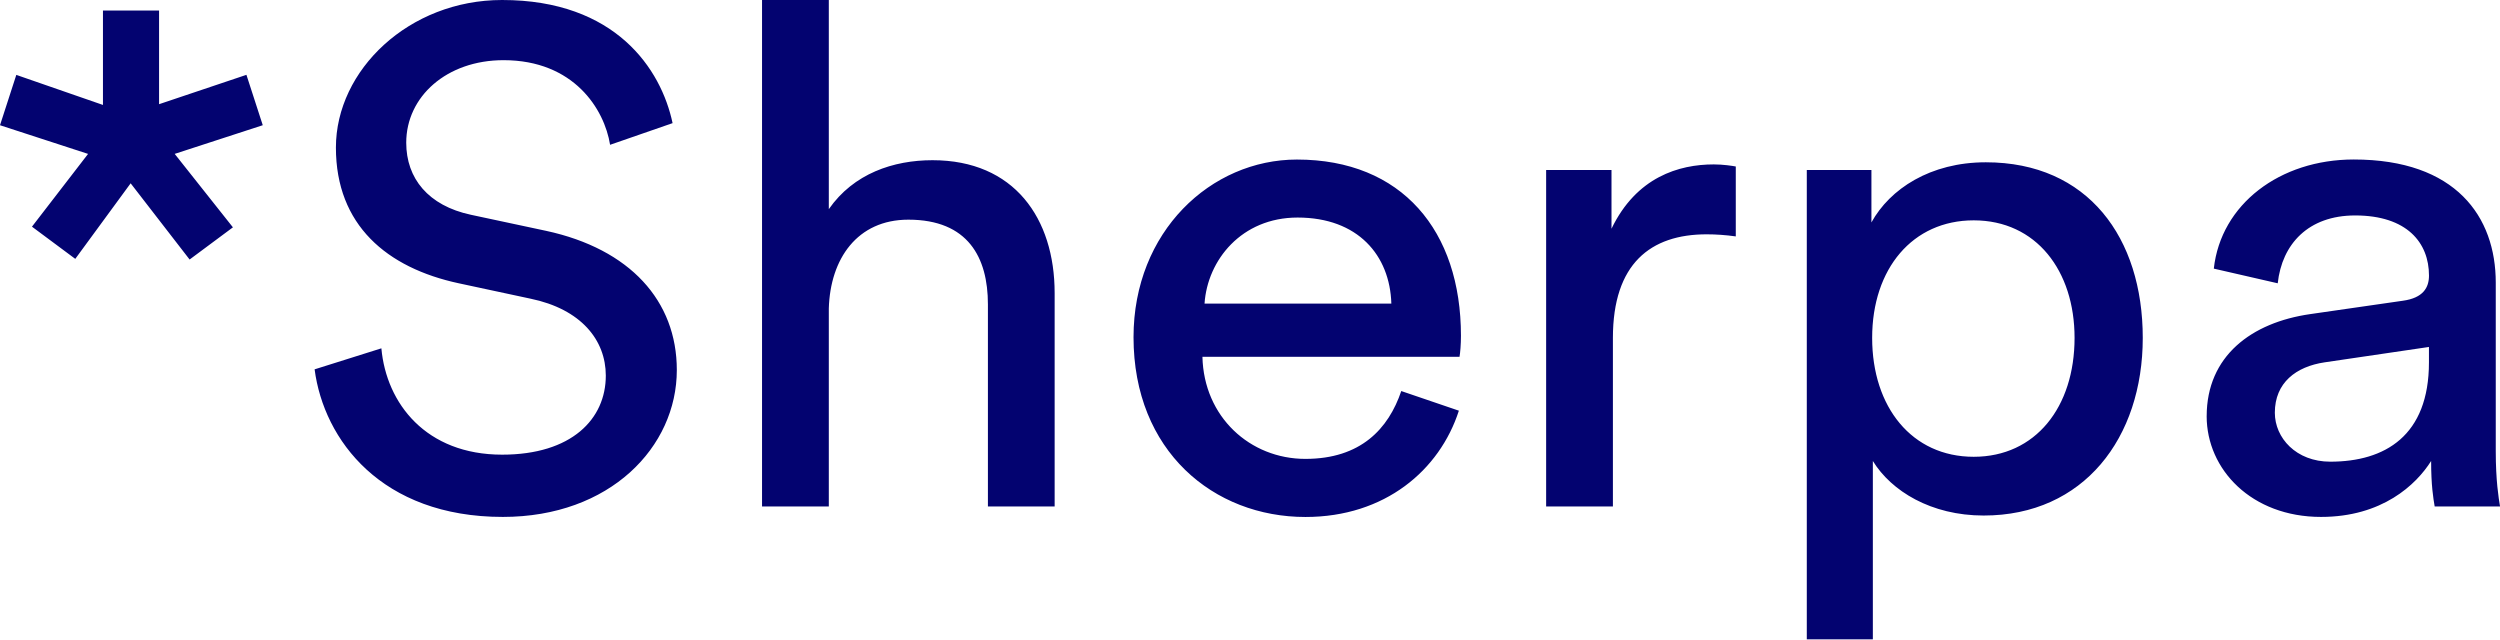
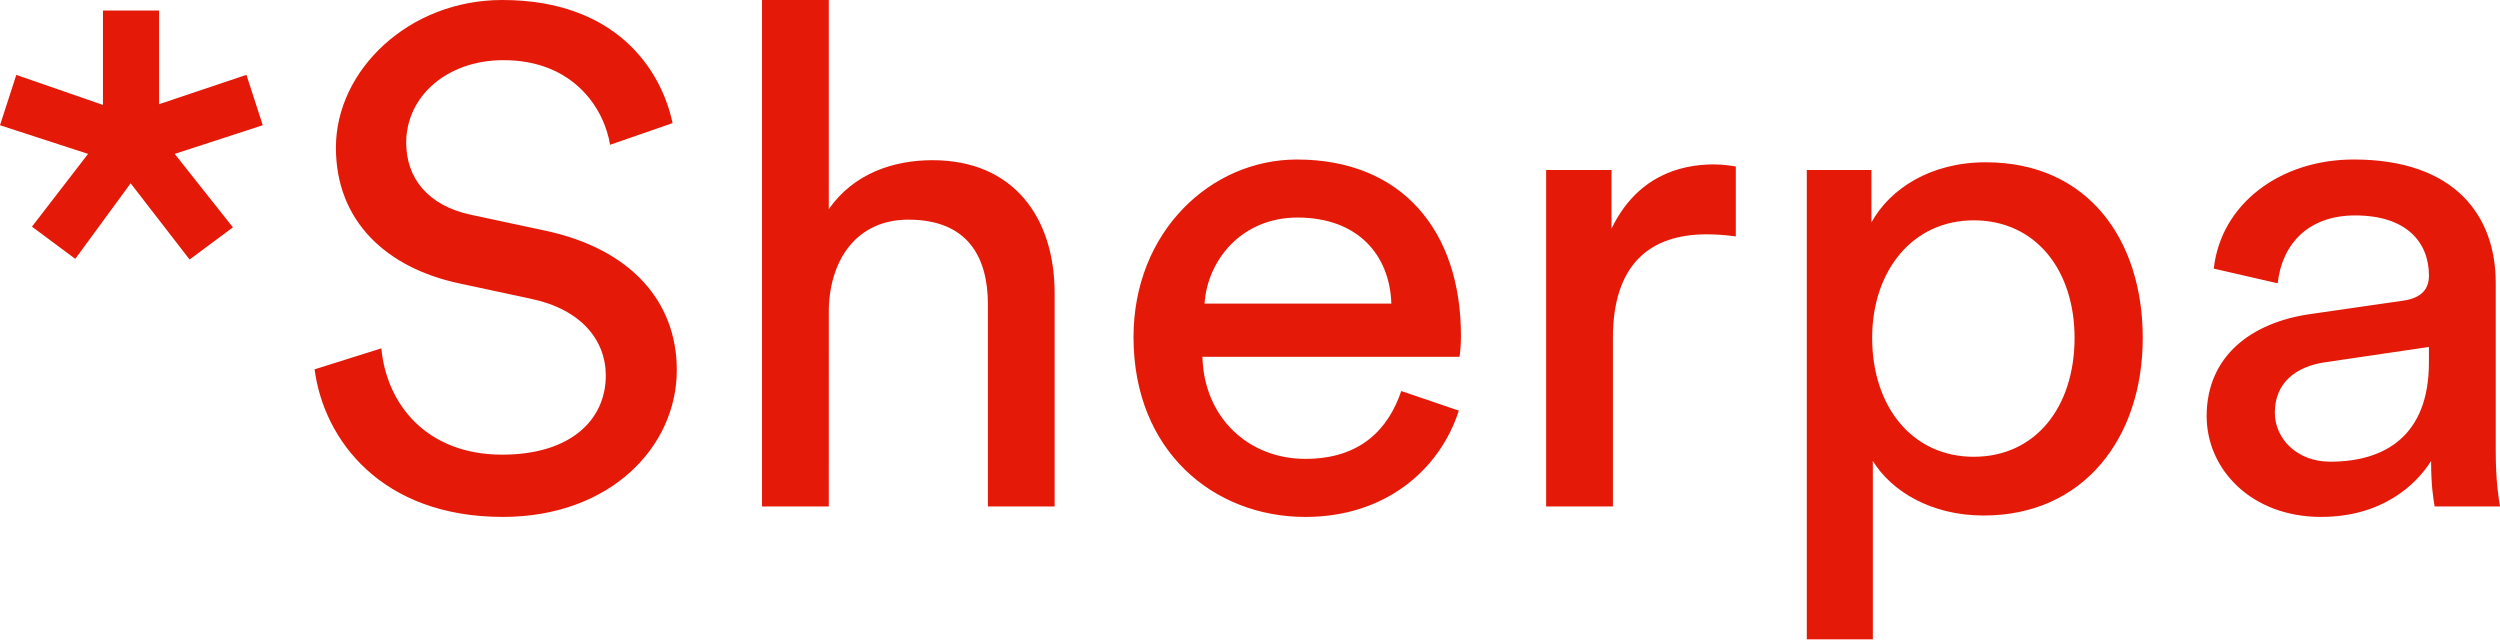
- <svg xmlns="http://www.w3.org/2000/svg" id="Capa_2" data-name="Capa 2" viewBox="0 0 1296.62 331.6">
-   <defs>
-     <style>
-       .cls-1 {
-         fill: #030370;
-       }
-     </style>
-   </defs>
-   <g id="Capa_1-2" data-name="Capa 1">
-     <path class="cls-1" d="M1208.58,239.45c-17.69,0-28.74-12.33-28.74-25.39,0-15.6,11.04-23.93,25.78-26.13l54.15-7.98v7.98c.01,38.1-22.82,51.52-51.19,51.52ZM1144.48,215.86c0,27.57,23.21,52.24,59.32,52.24,31.67,0,49.35-16.69,57.1-29.01,0,12.68,1.1,19.22,1.84,23.58h33.9c-.74-4.37-2.22-13.43-2.22-28.66v-87.44c0-34.11-20.63-63.85-73.67-63.85-38.31,0-68.89,23.21-72.56,56.6l33.15,7.61c2.2-20.32,15.84-35.19,40.14-35.19,26.9,0,38.31,14.14,38.31,31.19,0,6.17-2.94,11.61-13.63,13.06l-47.89,6.91c-30.58,4.37-53.78,21.78-53.78,52.97ZM1075.97,175.24c0,35.92-20.25,61.67-52.31,61.67s-52.67-25.75-52.67-61.67,20.99-60.96,52.67-60.96c32.42.01,52.31,26.13,52.31,60.96ZM971.35,331.6v-92.51c9.59,15.6,30.2,28.29,57.46,28.29,51.94,0,82.53-40.27,82.53-92.14s-28.37-91.07-81.41-91.07c-28.75,0-49.73,13.79-59.32,31.19v-27.2h-33.52v243.44h34.25ZM900.27,86.35c-1.86-.35-6.64-1.08-11.42-1.08-18.06,0-40.14,6.54-53.05,33.36v-30.47h-33.9v174.51h34.63v-87.44c0-38.45,19.52-53.7,48.61-53.7,4.8,0,9.94.35,15.12,1.08v-36.27ZM726.77,202.8c-6.63,19.59-21.01,35.2-49.73,35.2s-52.69-21.75-53.4-52.95h133.34c.38-2.18.74-6.54.74-10.9,0-54.41-30.58-91.4-85.08-91.4-44.58,0-84.74,37.35-84.74,92.14,0,59.15,41.63,93.24,89.16,93.24,41.26,0,69.62-24.29,79.58-55.13l-29.86-10.18ZM624.73,157.46c1.48-22.5,19.16-44.63,48.26-44.63,31.31,0,47.89,19.59,48.63,44.63h-96.89ZM429.86,160c.74-25.75,14.74-46.07,41.26-46.07,30.94,0,41.26,19.59,41.26,43.89v104.86h34.61v-110.66c0-38.81-21-68.93-63.35-68.93-20.25,0-40.89,6.88-53.78,25.39V0h-34.63v262.67h34.63v-102.68ZM348.83,63.85c-5.91-27.94-29.48-63.85-88.41-63.85-48.26,0-86.2,36.29-86.2,76.55s26.53,62.39,63.73,70.38l37.21,7.98c26.15,5.42,39.04,21.4,39.04,39.91,0,22.49-17.68,40.99-53.78,40.99-39.41,0-60.04-26.49-62.62-55.15l-34.63,10.9c4.8,36.63,34.63,76.54,97.62,76.54,55.63,0,90.24-36.27,90.24-76.19,0-35.92-24.3-62.77-67.77-72.18l-39.04-8.34c-22.11-4.73-33.53-18.87-33.53-37.38,0-23.93,21-42.8,50.47-42.8,36.47,0,52.31,25.39,55.26,43.89l32.42-11.24ZM82.5,5.45h-29.1v48.98l-44.94-15.59L0,64.95l45.68,14.87-29.1,37.74,22.46,16.7,28.72-39.19,30.58,39.53,22.46-16.69-30.2-38.1,45.68-14.87-8.47-26.13-45.31,15.23V5.45Z" />
-   </g>
+ <svg xmlns="http://www.w3.org/2000/svg" width="889" height="228" viewBox="0 0 889 228" fill="none">
+   <path d="M828.633 164.174C816.504 164.174 808.925 155.717 808.925 146.764C808.925 136.068 816.495 130.356 826.601 128.851L863.727 123.378V128.851C863.735 154.973 848.081 164.174 828.633 164.174ZM784.684 147.996C784.684 166.901 800.599 183.814 825.352 183.814C847.065 183.814 859.186 172.374 864.499 163.926C864.499 172.622 865.254 177.102 865.758 180.095H889C888.496 177.102 887.481 170.886 887.481 160.445V100.497C887.481 77.11 873.338 56.717 836.968 56.717C810.705 56.717 789.737 72.63 787.219 95.52L809.949 100.736C811.459 86.807 820.811 76.606 837.472 76.606C855.912 76.606 863.735 86.302 863.735 97.991C863.735 102.224 861.721 105.952 854.393 106.943L821.558 111.68C800.59 114.673 784.684 126.61 784.684 147.996ZM737.714 120.146C737.714 144.771 723.831 162.429 701.848 162.429C680.133 162.429 665.739 144.771 665.739 120.146C665.739 96.264 680.133 78.35 701.848 78.35C724.074 78.359 737.714 96.264 737.714 120.146ZM665.982 227.355V163.926C672.554 174.623 686.688 183.319 705.381 183.319C740.995 183.319 761.963 155.708 761.963 120.146C761.963 85.328 742.514 57.709 706.146 57.709C686.436 57.709 672.05 67.166 665.478 79.094V60.445H642.496V227.355H665.982ZM617.249 59.205C615.972 58.966 612.699 58.461 609.417 58.461C597.037 58.461 581.895 62.942 573.047 81.334V60.445H549.806V180.095H573.551V120.146C573.551 93.784 586.931 83.327 606.882 83.327C610.173 83.327 613.697 83.566 617.249 84.07V59.205ZM498.294 139.043C493.745 152.476 483.891 163.174 464.2 163.174C443.744 163.174 428.073 148.26 427.587 126.867H519.01C519.271 125.37 519.514 122.386 519.514 119.394C519.514 82.087 498.546 56.725 461.179 56.725C430.617 56.725 403.078 82.335 403.078 119.898C403.078 160.454 431.624 183.823 464.208 183.823C492.495 183.823 511.943 167.166 518.767 146.021L498.294 139.043ZM428.334 107.961C429.349 92.536 441.47 77.358 461.422 77.358C482.892 77.358 494.257 90.791 494.761 107.961H428.334ZM294.724 109.697C295.228 92.04 304.83 78.111 323.01 78.111C344.221 78.111 351.297 91.544 351.297 108.2V180.095H375.026V104.225C375.026 77.615 360.631 56.965 331.589 56.965C317.706 56.965 303.554 61.685 294.715 74.374V0H270.97V180.095H294.715L294.724 109.697ZM239.167 43.78C235.113 24.626 218.955 0 178.549 0C145.461 0 119.449 24.883 119.449 52.484C119.449 78.846 137.638 95.263 163.146 100.736L188.655 106.209C206.583 109.928 215.422 120.881 215.422 133.57C215.422 148.987 203.301 161.676 178.549 161.676C151.53 161.676 137.386 143.515 135.615 123.865L111.87 131.338C115.16 156.453 135.615 183.814 178.801 183.814C216.941 183.814 240.669 158.949 240.669 131.578C240.669 106.952 224.008 88.543 194.202 82.087L167.435 76.366C152.276 73.126 144.445 63.429 144.445 50.74C144.445 34.331 158.84 21.394 179.052 21.394C204.056 21.394 214.918 38.803 216.941 51.484L239.167 43.78ZM56.564 3.737H36.613V37.315L5.8 26.627L0 44.532L31.317 54.724L11.365 80.599L26.767 92.048L46.458 65.182L67.426 92.288L82.828 80.847L62.121 54.724L93.437 44.532L87.629 26.618L56.564 37.059V3.737Z" fill="#E41907" />
</svg>
